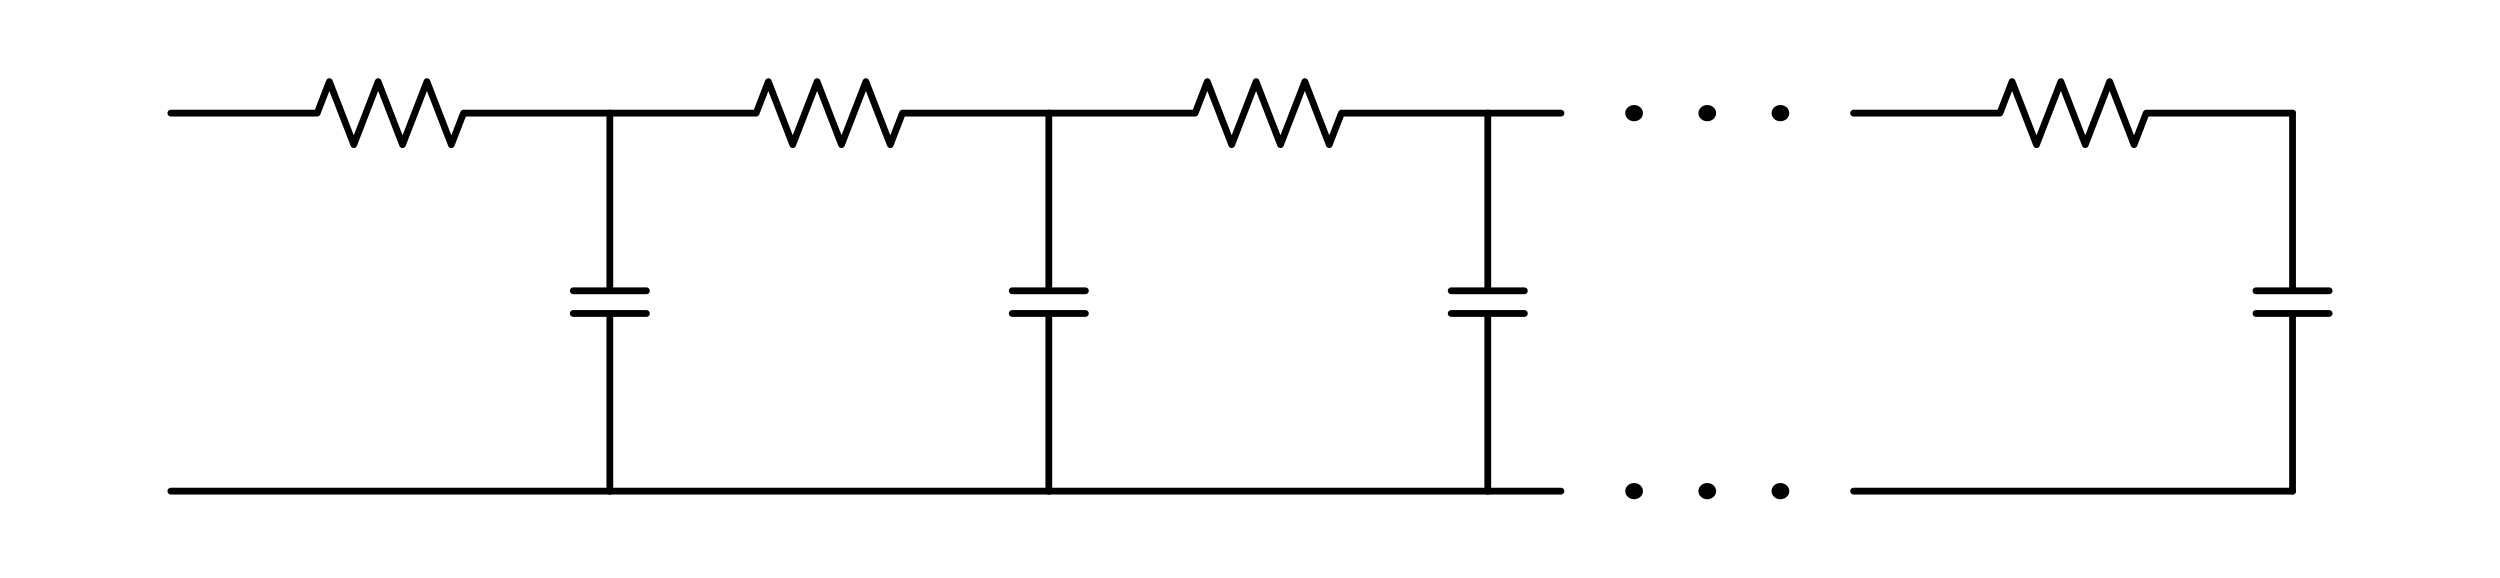
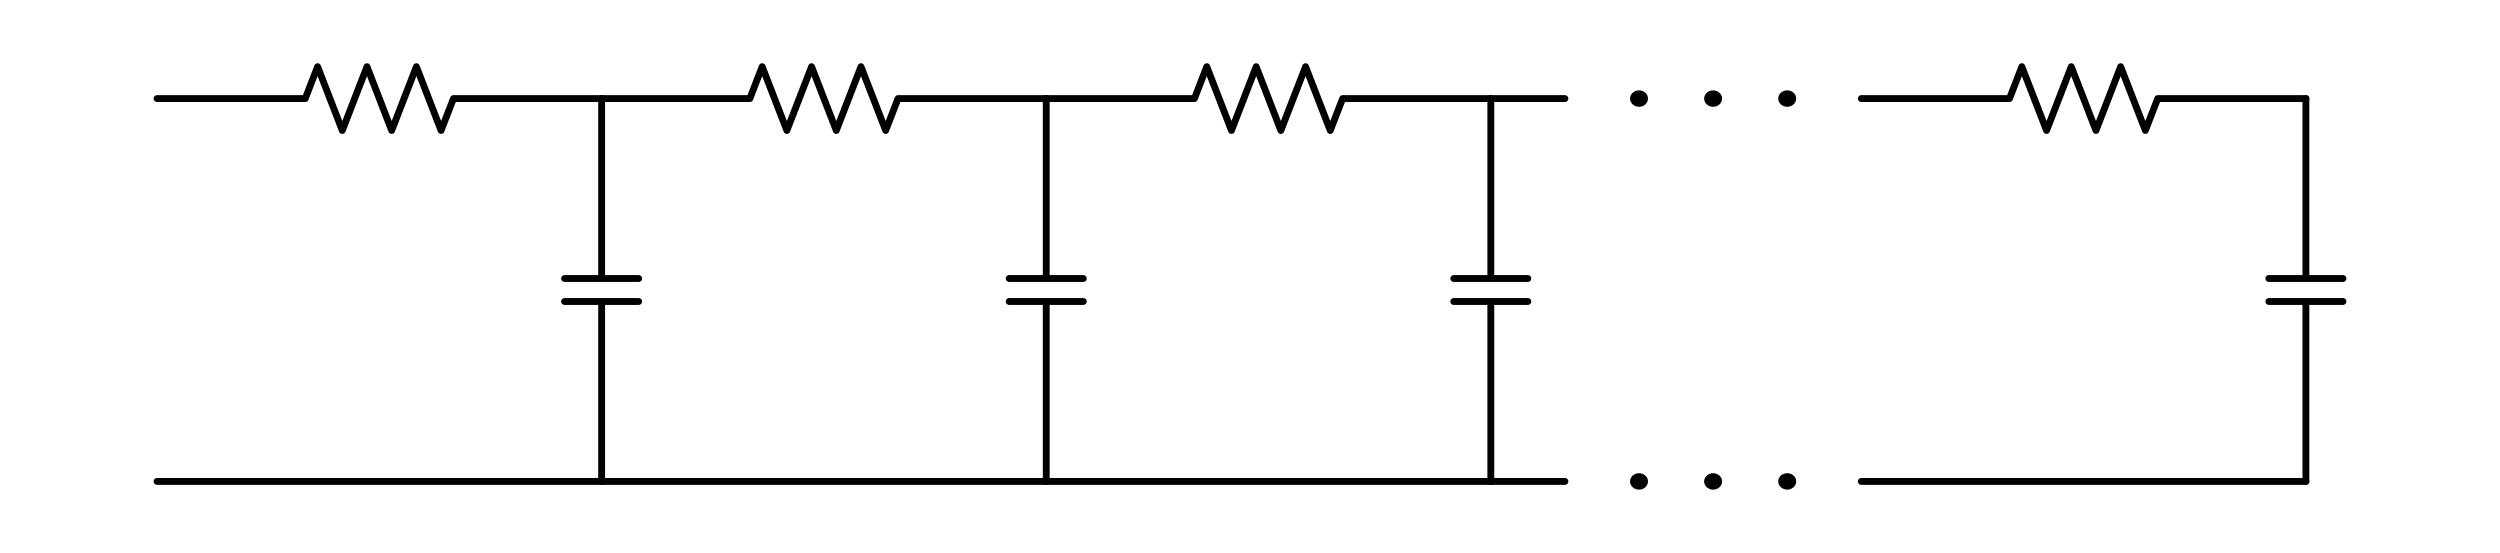
- <svg xmlns="http://www.w3.org/2000/svg" height="127.873pt" version="1.1" viewBox="0 0 553.57 127.873" width="553.57pt">
+ <svg xmlns="http://www.w3.org/2000/svg" height="120.873pt" version="1.1" viewBox="0 0 546.57 120.873" width="546.57pt">
  <defs>
    <style type="text/css">
*{stroke-linecap:butt;stroke-linejoin:round;}
  </style>
  </defs>
  <g id="figure_1">
    <g id="patch_1">
-       <path d="M 0 127.873  L 553.57 127.873  L 553.57 0  L 0 0  z " style="fill:none;" />
+       <path d="M 0 120.873  L 546.57 120.873  L 546.57 0  L 0 0  z " style="fill:none;" />
    </g>
    <g id="axes_1">
+       <g id="patch_2">
+         <path clip-path="url(#p81160589f2)" d="M 358.335 22.597  C 358.657 22.597 358.966 22.487 359.194 22.291  C 359.422 22.095 359.55 21.829 359.55 21.551  C 359.55 21.274 359.422 21.007 359.194 20.811  C 358.966 20.615 358.657 20.505 358.335 20.505  C 358.013 20.505 357.704 20.615 357.476 20.811  C 357.248 21.007 357.12 21.274 357.12 21.551  C 357.12 21.829 357.248 22.095 357.476 22.291  C 357.704 22.487 358.013 22.597 358.335 22.597  z " style="stroke:#000000;stroke-linejoin:miter;stroke-width:1.5;" />
+       </g>
+       <g id="patch_3">
+         <path clip-path="url(#p81160589f2)" d="M 374.535 22.597  C 374.857 22.597 375.166 22.487 375.394 22.291  C 375.622 22.095 375.75 21.829 375.75 21.551  C 375.75 21.274 375.622 21.007 375.394 20.811  C 375.166 20.615 374.857 20.505 374.535 20.505  C 374.213 20.505 373.904 20.615 373.676 20.811  C 373.448 21.007 373.32 21.274 373.32 21.551  C 373.32 21.829 373.448 22.095 373.676 22.291  C 373.904 22.487 374.213 22.597 374.535 22.597  z " style="stroke:#000000;stroke-linejoin:miter;stroke-width:1.5;" />
+       </g>
+       <g id="patch_4">
+         <path clip-path="url(#p81160589f2)" d="M 390.735 22.597  C 391.057 22.597 391.366 22.487 391.594 22.291  C 391.822 22.095 391.95 21.829 391.95 21.551  C 391.95 21.274 391.822 21.007 391.594 20.811  C 391.366 20.615 391.057 20.505 390.735 20.505  C 390.413 20.505 390.104 20.615 389.876 20.811  C 389.648 21.007 389.52 21.274 389.52 21.551  C 389.52 21.829 389.648 22.095 389.876 22.291  C 390.104 22.487 390.413 22.597 390.735 22.597  z " style="stroke:#000000;stroke-linejoin:miter;stroke-width:1.5;" />
+       </g>
+       <g id="patch_5">
+         <path clip-path="url(#p81160589f2)" d="M 358.335 106.297  C 358.657 106.297 358.966 106.187 359.194 105.991  C 359.422 105.795 359.55 105.529 359.55 105.251  C 359.55 104.974 359.422 104.707 359.194 104.511  C 358.966 104.315 358.657 104.205 358.335 104.205  C 358.013 104.205 357.704 104.315 357.476 104.511  C 357.248 104.707 357.12 104.974 357.12 105.251  C 357.12 105.529 357.248 105.795 357.476 105.991  C 357.704 106.187 358.013 106.297 358.335 106.297  z " style="stroke:#000000;stroke-linejoin:miter;stroke-width:1.5;" />
+       </g>
+       <g id="patch_6">
+         <path clip-path="url(#p81160589f2)" d="M 374.535 106.297  C 374.857 106.297 375.166 106.187 375.394 105.991  C 375.622 105.795 375.75 105.529 375.75 105.251  C 375.75 104.974 375.622 104.707 375.394 104.511  C 375.166 104.315 374.857 104.205 374.535 104.205  C 374.213 104.205 373.904 104.315 373.676 104.511  C 373.448 104.707 373.32 104.974 373.32 105.251  C 373.32 105.529 373.448 105.795 373.676 105.991  C 373.904 106.187 374.213 106.297 374.535 106.297  z " style="stroke:#000000;stroke-linejoin:miter;stroke-width:1.5;" />
+       </g>
+       <g id="patch_7">
+         <path clip-path="url(#p81160589f2)" d="M 390.735 106.297  C 391.057 106.297 391.366 106.187 391.594 105.991  C 391.822 105.795 391.95 105.529 391.95 105.251  C 391.95 104.974 391.822 104.707 391.594 104.511  C 391.366 104.315 391.057 104.205 390.735 104.205  C 390.413 104.205 390.104 104.315 389.876 104.511  C 389.648 104.707 389.52 104.974 389.52 105.251  C 389.52 105.529 389.648 105.795 389.876 105.991  C 390.104 106.187 390.413 106.297 390.735 106.297  z " style="stroke:#000000;stroke-linejoin:miter;stroke-width:1.5;" />
+       </g>
      <g id="line2d_1">
-         <path clip-path="url(#p281a86c063)" d="M 135.035 108.751  L 86.435 108.751  L 37.835 108.751  " style="fill:none;stroke:#000000;stroke-linecap:round;stroke-width:1.5;" />
+         <path clip-path="url(#p81160589f2)" d="M 131.535 105.251  L 82.935 105.251  L 34.335 105.251  " style="fill:none;stroke:#000000;stroke-linecap:round;stroke-width:1.5;" />
      </g>
      <g id="line2d_2">
-         <path clip-path="url(#p281a86c063)" d="M 37.835 25.051  L 70.235 25.051  L 72.935 18.076  L 78.335 32.026  L 83.735 18.076  L 89.135 32.026  L 94.535 18.076  L 99.935 32.026  L 102.635 25.051  L 135.035 25.051  " style="fill:none;stroke:#000000;stroke-linecap:round;stroke-width:1.5;" />
+         <path clip-path="url(#p81160589f2)" d="M 34.335 21.551  L 66.735 21.551  L 69.435 14.576  L 74.835 28.526  L 80.235 14.576  L 85.635 28.526  L 91.035 14.576  L 96.435 28.526  L 99.135 21.551  L 131.535 21.551  " style="fill:none;stroke:#000000;stroke-linecap:round;stroke-width:1.5;" />
      </g>
      <g id="line2d_3">
-         <path clip-path="url(#p281a86c063)" d="M 135.035 25.051  L 135.035 64.39  M 143.135 64.39  L 126.935 64.39  M 143.135 69.412  L 126.935 69.412  M 135.035 69.412  L 135.035 108.751  " style="fill:none;stroke:#000000;stroke-linecap:round;stroke-width:1.5;" />
+         <path clip-path="url(#p81160589f2)" d="M 131.535 21.551  L 131.535 60.89  M 139.635 60.89  L 123.435 60.89  M 139.635 65.912  L 123.435 65.912  M 131.535 65.912  L 131.535 105.251  " style="fill:none;stroke:#000000;stroke-linecap:round;stroke-width:1.5;" />
      </g>
      <g id="line2d_4">
-         <path clip-path="url(#p281a86c063)" d="M 232.235 108.751  L 183.635 108.751  L 135.035 108.751  " style="fill:none;stroke:#000000;stroke-linecap:round;stroke-width:1.5;" />
+         <path clip-path="url(#p81160589f2)" d="M 228.735 105.251  L 180.135 105.251  L 131.535 105.251  " style="fill:none;stroke:#000000;stroke-linecap:round;stroke-width:1.5;" />
      </g>
      <g id="line2d_5">
-         <path clip-path="url(#p281a86c063)" d="M 135.035 25.051  L 167.435 25.051  L 170.135 18.076  L 175.535 32.026  L 180.935 18.076  L 186.335 32.026  L 191.735 18.076  L 197.135 32.026  L 199.835 25.051  L 232.235 25.051  " style="fill:none;stroke:#000000;stroke-linecap:round;stroke-width:1.5;" />
+         <path clip-path="url(#p81160589f2)" d="M 131.535 21.551  L 163.935 21.551  L 166.635 14.576  L 172.035 28.526  L 177.435 14.576  L 182.835 28.526  L 188.235 14.576  L 193.635 28.526  L 196.335 21.551  L 228.735 21.551  " style="fill:none;stroke:#000000;stroke-linecap:round;stroke-width:1.5;" />
      </g>
      <g id="line2d_6">
-         <path clip-path="url(#p281a86c063)" d="M 232.235 25.051  L 232.235 64.39  M 240.335 64.39  L 224.135 64.39  M 240.335 69.412  L 224.135 69.412  M 232.235 69.412  L 232.235 108.751  " style="fill:none;stroke:#000000;stroke-linecap:round;stroke-width:1.5;" />
+         <path clip-path="url(#p81160589f2)" d="M 228.735 21.551  L 228.735 60.89  M 236.835 60.89  L 220.635 60.89  M 236.835 65.912  L 220.635 65.912  M 228.735 65.912  L 228.735 105.251  " style="fill:none;stroke:#000000;stroke-linecap:round;stroke-width:1.5;" />
      </g>
      <g id="line2d_7">
-         <path clip-path="url(#p281a86c063)" d="M 329.435 108.751  L 280.835 108.751  L 232.235 108.751  " style="fill:none;stroke:#000000;stroke-linecap:round;stroke-width:1.5;" />
+         <path clip-path="url(#p81160589f2)" d="M 325.935 105.251  L 277.335 105.251  L 228.735 105.251  " style="fill:none;stroke:#000000;stroke-linecap:round;stroke-width:1.5;" />
      </g>
      <g id="line2d_8">
-         <path clip-path="url(#p281a86c063)" d="M 232.235 25.051  L 264.635 25.051  L 267.335 18.076  L 272.735 32.026  L 278.135 18.076  L 283.535 32.026  L 288.935 18.076  L 294.335 32.026  L 297.035 25.051  L 329.435 25.051  " style="fill:none;stroke:#000000;stroke-linecap:round;stroke-width:1.5;" />
+         <path clip-path="url(#p81160589f2)" d="M 228.735 21.551  L 261.135 21.551  L 263.835 14.576  L 269.235 28.526  L 274.635 14.576  L 280.035 28.526  L 285.435 14.576  L 290.835 28.526  L 293.535 21.551  L 325.935 21.551  " style="fill:none;stroke:#000000;stroke-linecap:round;stroke-width:1.5;" />
      </g>
      <g id="line2d_9">
-         <path clip-path="url(#p281a86c063)" d="M 329.435 25.051  L 329.435 64.39  M 337.535 64.39  L 321.335 64.39  M 337.535 69.412  L 321.335 69.412  M 329.435 69.412  L 329.435 108.751  " style="fill:none;stroke:#000000;stroke-linecap:round;stroke-width:1.5;" />
+         <path clip-path="url(#p81160589f2)" d="M 325.935 21.551  L 325.935 60.89  M 334.035 60.89  L 317.835 60.89  M 334.035 65.912  L 317.835 65.912  M 325.935 65.912  L 325.935 105.251  " style="fill:none;stroke:#000000;stroke-linecap:round;stroke-width:1.5;" />
      </g>
      <g id="line2d_10">
-         <path clip-path="url(#p281a86c063)" d="M 329.435 25.051  L 337.535 25.051  L 345.635 25.051  " style="fill:none;stroke:#000000;stroke-linecap:round;stroke-width:1.5;" />
+         <path clip-path="url(#p81160589f2)" d="M 325.935 21.551  L 334.035 21.551  L 342.135 21.551  " style="fill:none;stroke:#000000;stroke-linecap:round;stroke-width:1.5;" />
      </g>
      <g id="line2d_11">
-         <path clip-path="url(#p281a86c063)" d="M 507.635 108.751  L 459.035 108.751  L 410.435 108.751  " style="fill:none;stroke:#000000;stroke-linecap:round;stroke-width:1.5;" />
+         <path clip-path="url(#p81160589f2)" d="M 504.135 105.251  L 455.535 105.251  L 406.935 105.251  " style="fill:none;stroke:#000000;stroke-linecap:round;stroke-width:1.5;" />
      </g>
      <g id="line2d_12">
-         <path clip-path="url(#p281a86c063)" d="M 410.435 25.051  L 442.835 25.051  L 445.535 18.076  L 450.935 32.026  L 456.335 18.076  L 461.735 32.026  L 467.135 18.076  L 472.535 32.026  L 475.235 25.051  L 507.635 25.051  " style="fill:none;stroke:#000000;stroke-linecap:round;stroke-width:1.5;" />
+         <path clip-path="url(#p81160589f2)" d="M 406.935 21.551  L 439.335 21.551  L 442.035 14.576  L 447.435 28.526  L 452.835 14.576  L 458.235 28.526  L 463.635 14.576  L 469.035 28.526  L 471.735 21.551  L 504.135 21.551  " style="fill:none;stroke:#000000;stroke-linecap:round;stroke-width:1.5;" />
      </g>
      <g id="line2d_13">
-         <path clip-path="url(#p281a86c063)" d="M 507.635 25.051  L 507.635 64.39  M 515.735 64.39  L 499.535 64.39  M 515.735 69.412  L 499.535 69.412  M 507.635 69.412  L 507.635 108.751  " style="fill:none;stroke:#000000;stroke-linecap:round;stroke-width:1.5;" />
+         <path clip-path="url(#p81160589f2)" d="M 504.135 21.551  L 504.135 60.89  M 512.235 60.89  L 496.035 60.89  M 512.235 65.912  L 496.035 65.912  M 504.135 65.912  L 504.135 105.251  " style="fill:none;stroke:#000000;stroke-linecap:round;stroke-width:1.5;" />
      </g>
      <g id="line2d_14">
-         <path clip-path="url(#p281a86c063)" d="M 329.435 108.751  L 337.535 108.751  L 345.635 108.751  " style="fill:none;stroke:#000000;stroke-linecap:round;stroke-width:1.5;" />
-       </g>
-       <g id="patch_2">
-         <path clip-path="url(#p281a86c063)" d="M 361.835 26.097  C 362.157 26.097 362.466 25.987 362.694 25.791  C 362.922 25.595 363.05 25.329 363.05 25.051  C 363.05 24.774 362.922 24.507 362.694 24.311  C 362.466 24.115 362.157 24.005 361.835 24.005  C 361.513 24.005 361.204 24.115 360.976 24.311  C 360.748 24.507 360.62 24.774 360.62 25.051  C 360.62 25.329 360.748 25.595 360.976 25.791  C 361.204 25.987 361.513 26.097 361.835 26.097  z " style="stroke:#000000;stroke-linejoin:miter;stroke-width:1.5;" />
-       </g>
-       <g id="patch_3">
-         <path clip-path="url(#p281a86c063)" d="M 378.035 26.097  C 378.357 26.097 378.666 25.987 378.894 25.791  C 379.122 25.595 379.25 25.329 379.25 25.051  C 379.25 24.774 379.122 24.507 378.894 24.311  C 378.666 24.115 378.357 24.005 378.035 24.005  C 377.713 24.005 377.404 24.115 377.176 24.311  C 376.948 24.507 376.82 24.774 376.82 25.051  C 376.82 25.329 376.948 25.595 377.176 25.791  C 377.404 25.987 377.713 26.097 378.035 26.097  z " style="stroke:#000000;stroke-linejoin:miter;stroke-width:1.5;" />
-       </g>
-       <g id="patch_4">
-         <path clip-path="url(#p281a86c063)" d="M 394.235 26.097  C 394.557 26.097 394.866 25.987 395.094 25.791  C 395.322 25.595 395.45 25.329 395.45 25.051  C 395.45 24.774 395.322 24.507 395.094 24.311  C 394.866 24.115 394.557 24.005 394.235 24.005  C 393.913 24.005 393.604 24.115 393.376 24.311  C 393.148 24.507 393.02 24.774 393.02 25.051  C 393.02 25.329 393.148 25.595 393.376 25.791  C 393.604 25.987 393.913 26.097 394.235 26.097  z " style="stroke:#000000;stroke-linejoin:miter;stroke-width:1.5;" />
-       </g>
-       <g id="patch_5">
-         <path clip-path="url(#p281a86c063)" d="M 361.835 109.797  C 362.157 109.797 362.466 109.687 362.694 109.491  C 362.922 109.295 363.05 109.029 363.05 108.751  C 363.05 108.474 362.922 108.207 362.694 108.011  C 362.466 107.815 362.157 107.705 361.835 107.705  C 361.513 107.705 361.204 107.815 360.976 108.011  C 360.748 108.207 360.62 108.474 360.62 108.751  C 360.62 109.029 360.748 109.295 360.976 109.491  C 361.204 109.687 361.513 109.797 361.835 109.797  z " style="stroke:#000000;stroke-linejoin:miter;stroke-width:1.5;" />
-       </g>
-       <g id="patch_6">
-         <path clip-path="url(#p281a86c063)" d="M 378.035 109.797  C 378.357 109.797 378.666 109.687 378.894 109.491  C 379.122 109.295 379.25 109.029 379.25 108.751  C 379.25 108.474 379.122 108.207 378.894 108.011  C 378.666 107.815 378.357 107.705 378.035 107.705  C 377.713 107.705 377.404 107.815 377.176 108.011  C 376.948 108.207 376.82 108.474 376.82 108.751  C 376.82 109.029 376.948 109.295 377.176 109.491  C 377.404 109.687 377.713 109.797 378.035 109.797  z " style="stroke:#000000;stroke-linejoin:miter;stroke-width:1.5;" />
-       </g>
-       <g id="patch_7">
-         <path clip-path="url(#p281a86c063)" d="M 394.235 109.797  C 394.557 109.797 394.866 109.687 395.094 109.491  C 395.322 109.295 395.45 109.029 395.45 108.751  C 395.45 108.474 395.322 108.207 395.094 108.011  C 394.866 107.815 394.557 107.705 394.235 107.705  C 393.913 107.705 393.604 107.815 393.376 108.011  C 393.148 108.207 393.02 108.474 393.02 108.751  C 393.02 109.029 393.148 109.295 393.376 109.491  C 393.604 109.687 393.913 109.797 394.235 109.797  z " style="stroke:#000000;stroke-linejoin:miter;stroke-width:1.5;" />
+         <path clip-path="url(#p81160589f2)" d="M 325.935 105.251  L 334.035 105.251  L 342.135 105.251  " style="fill:none;stroke:#000000;stroke-linecap:round;stroke-width:1.5;" />
      </g>
    </g>
  </g>
  <defs>
-     <clipPath id="p281a86c063">
-       <rect height="106.473" width="532.17" x="10.7" y="10.7" />
+     <clipPath id="p81160589f2">
+       <rect height="106.473" width="532.17" x="7.2" y="7.2" />
    </clipPath>
  </defs>
</svg>
